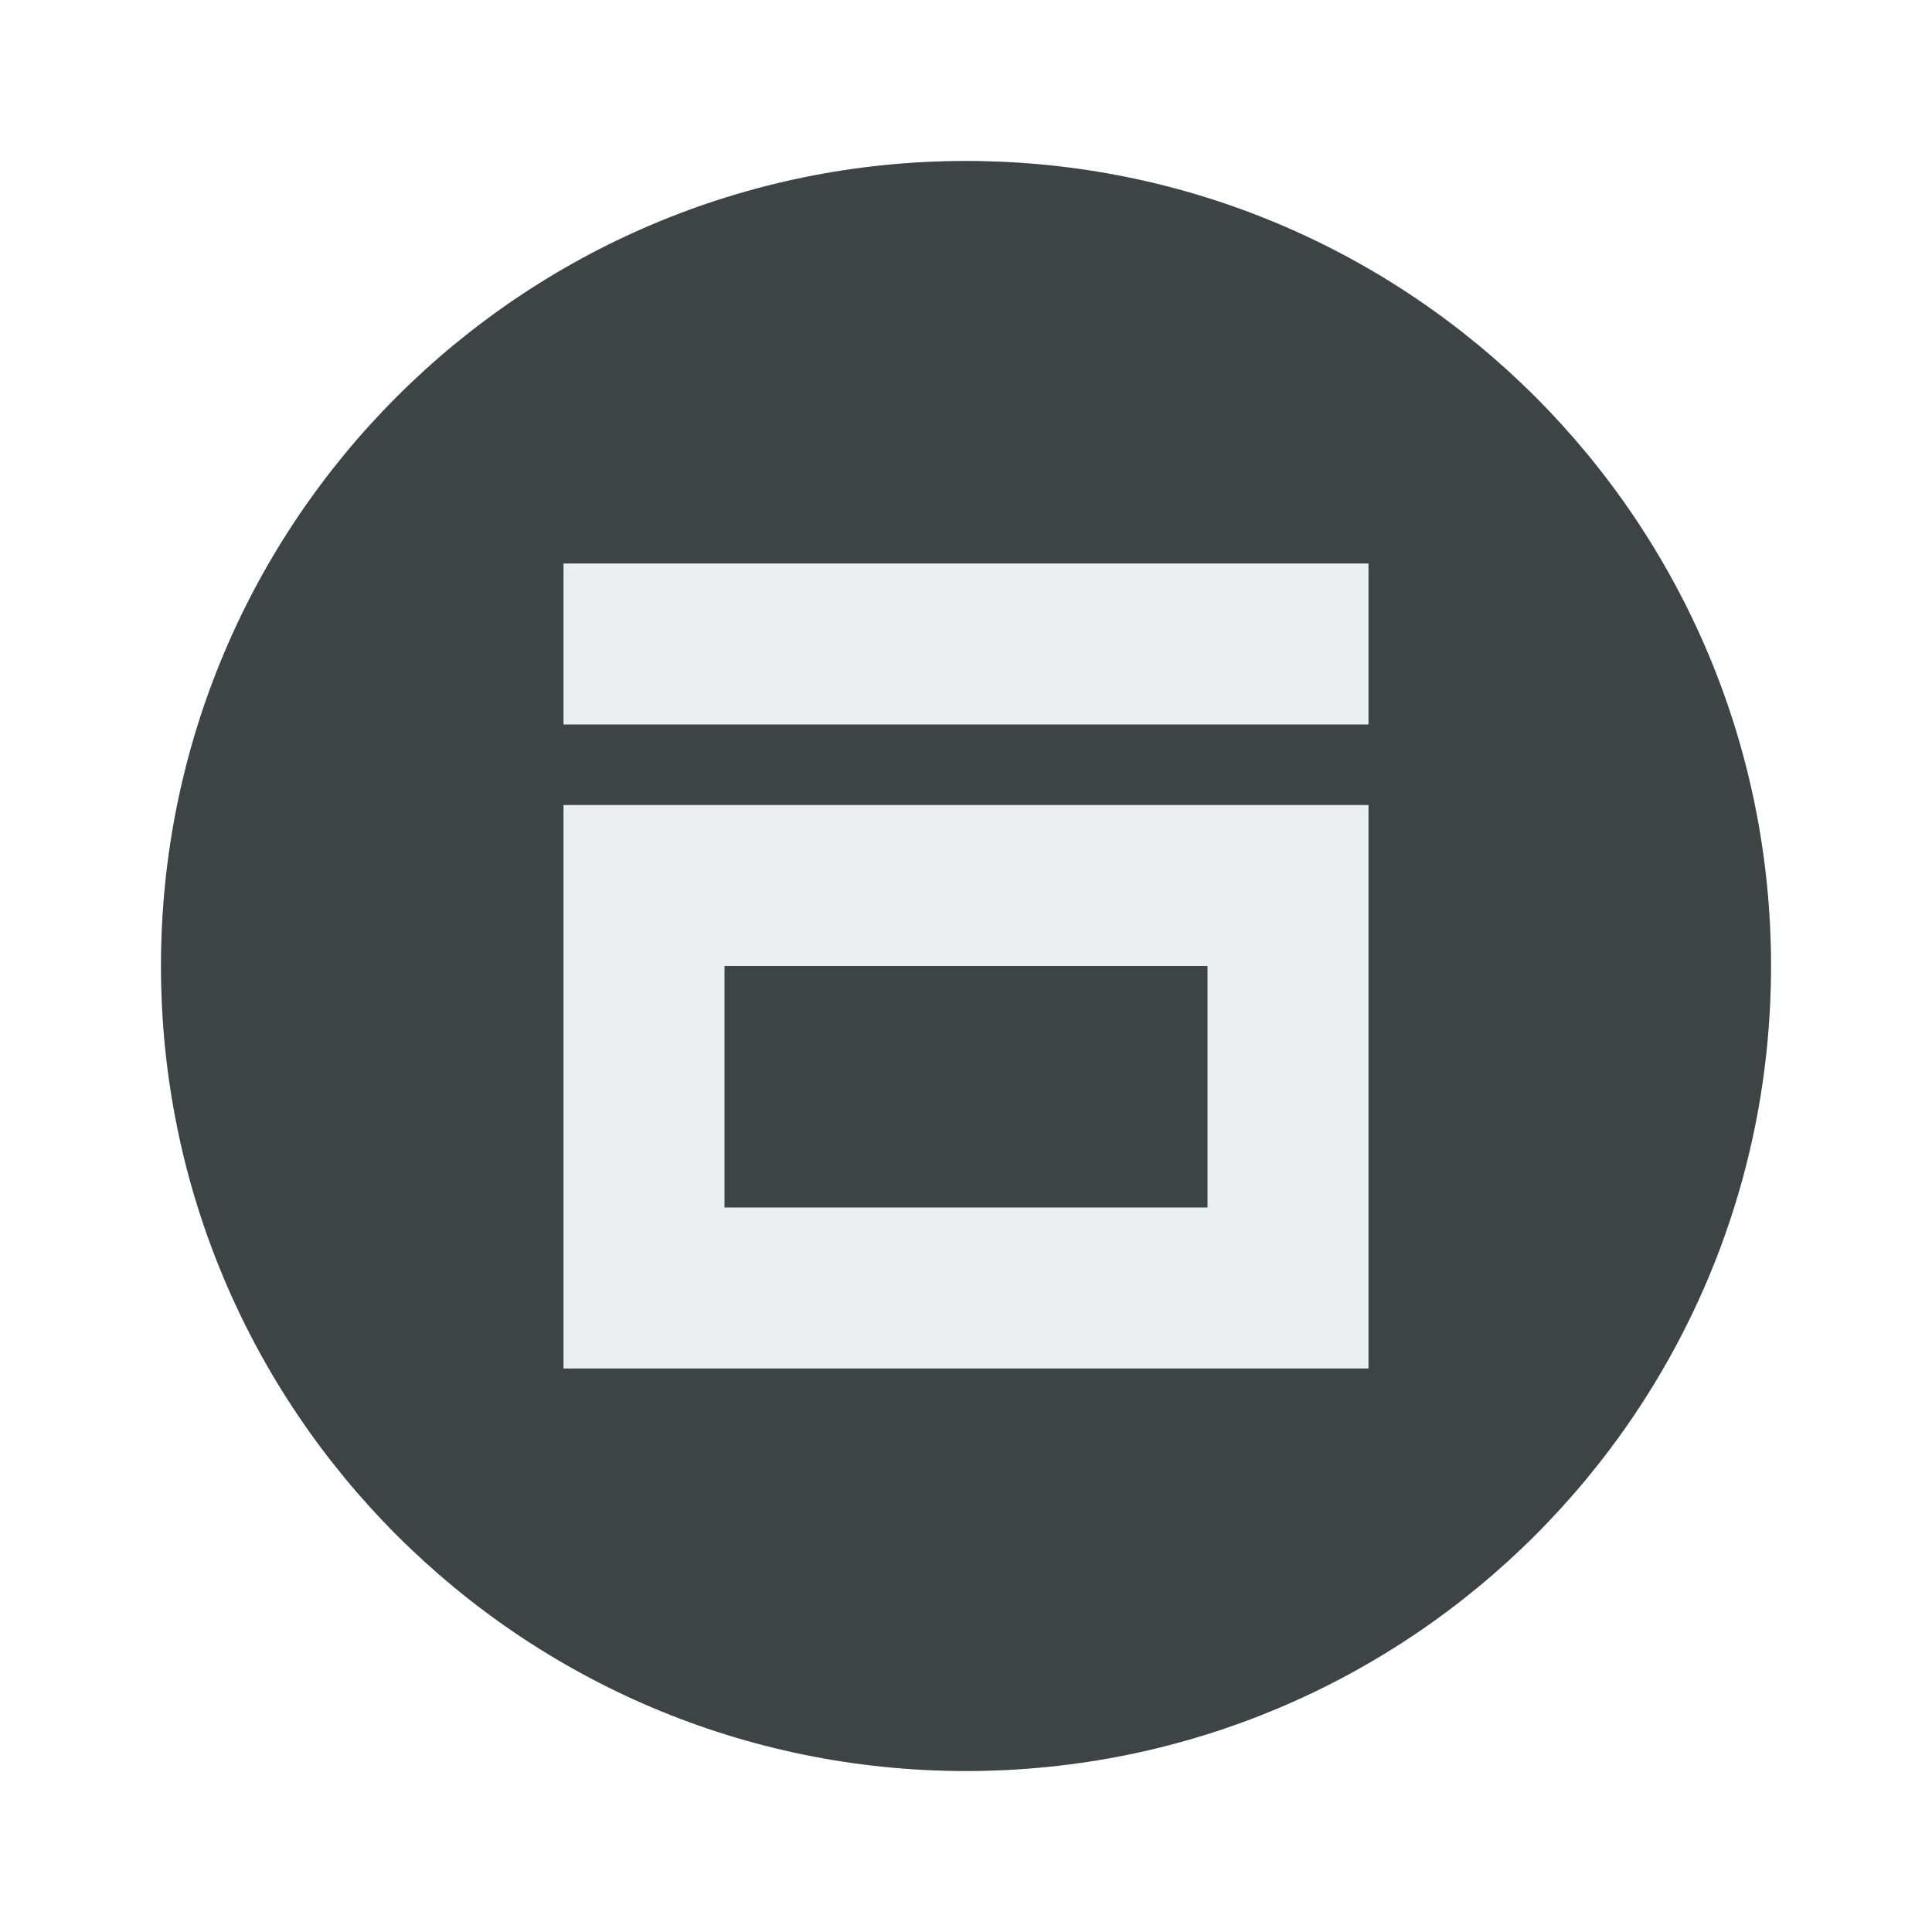
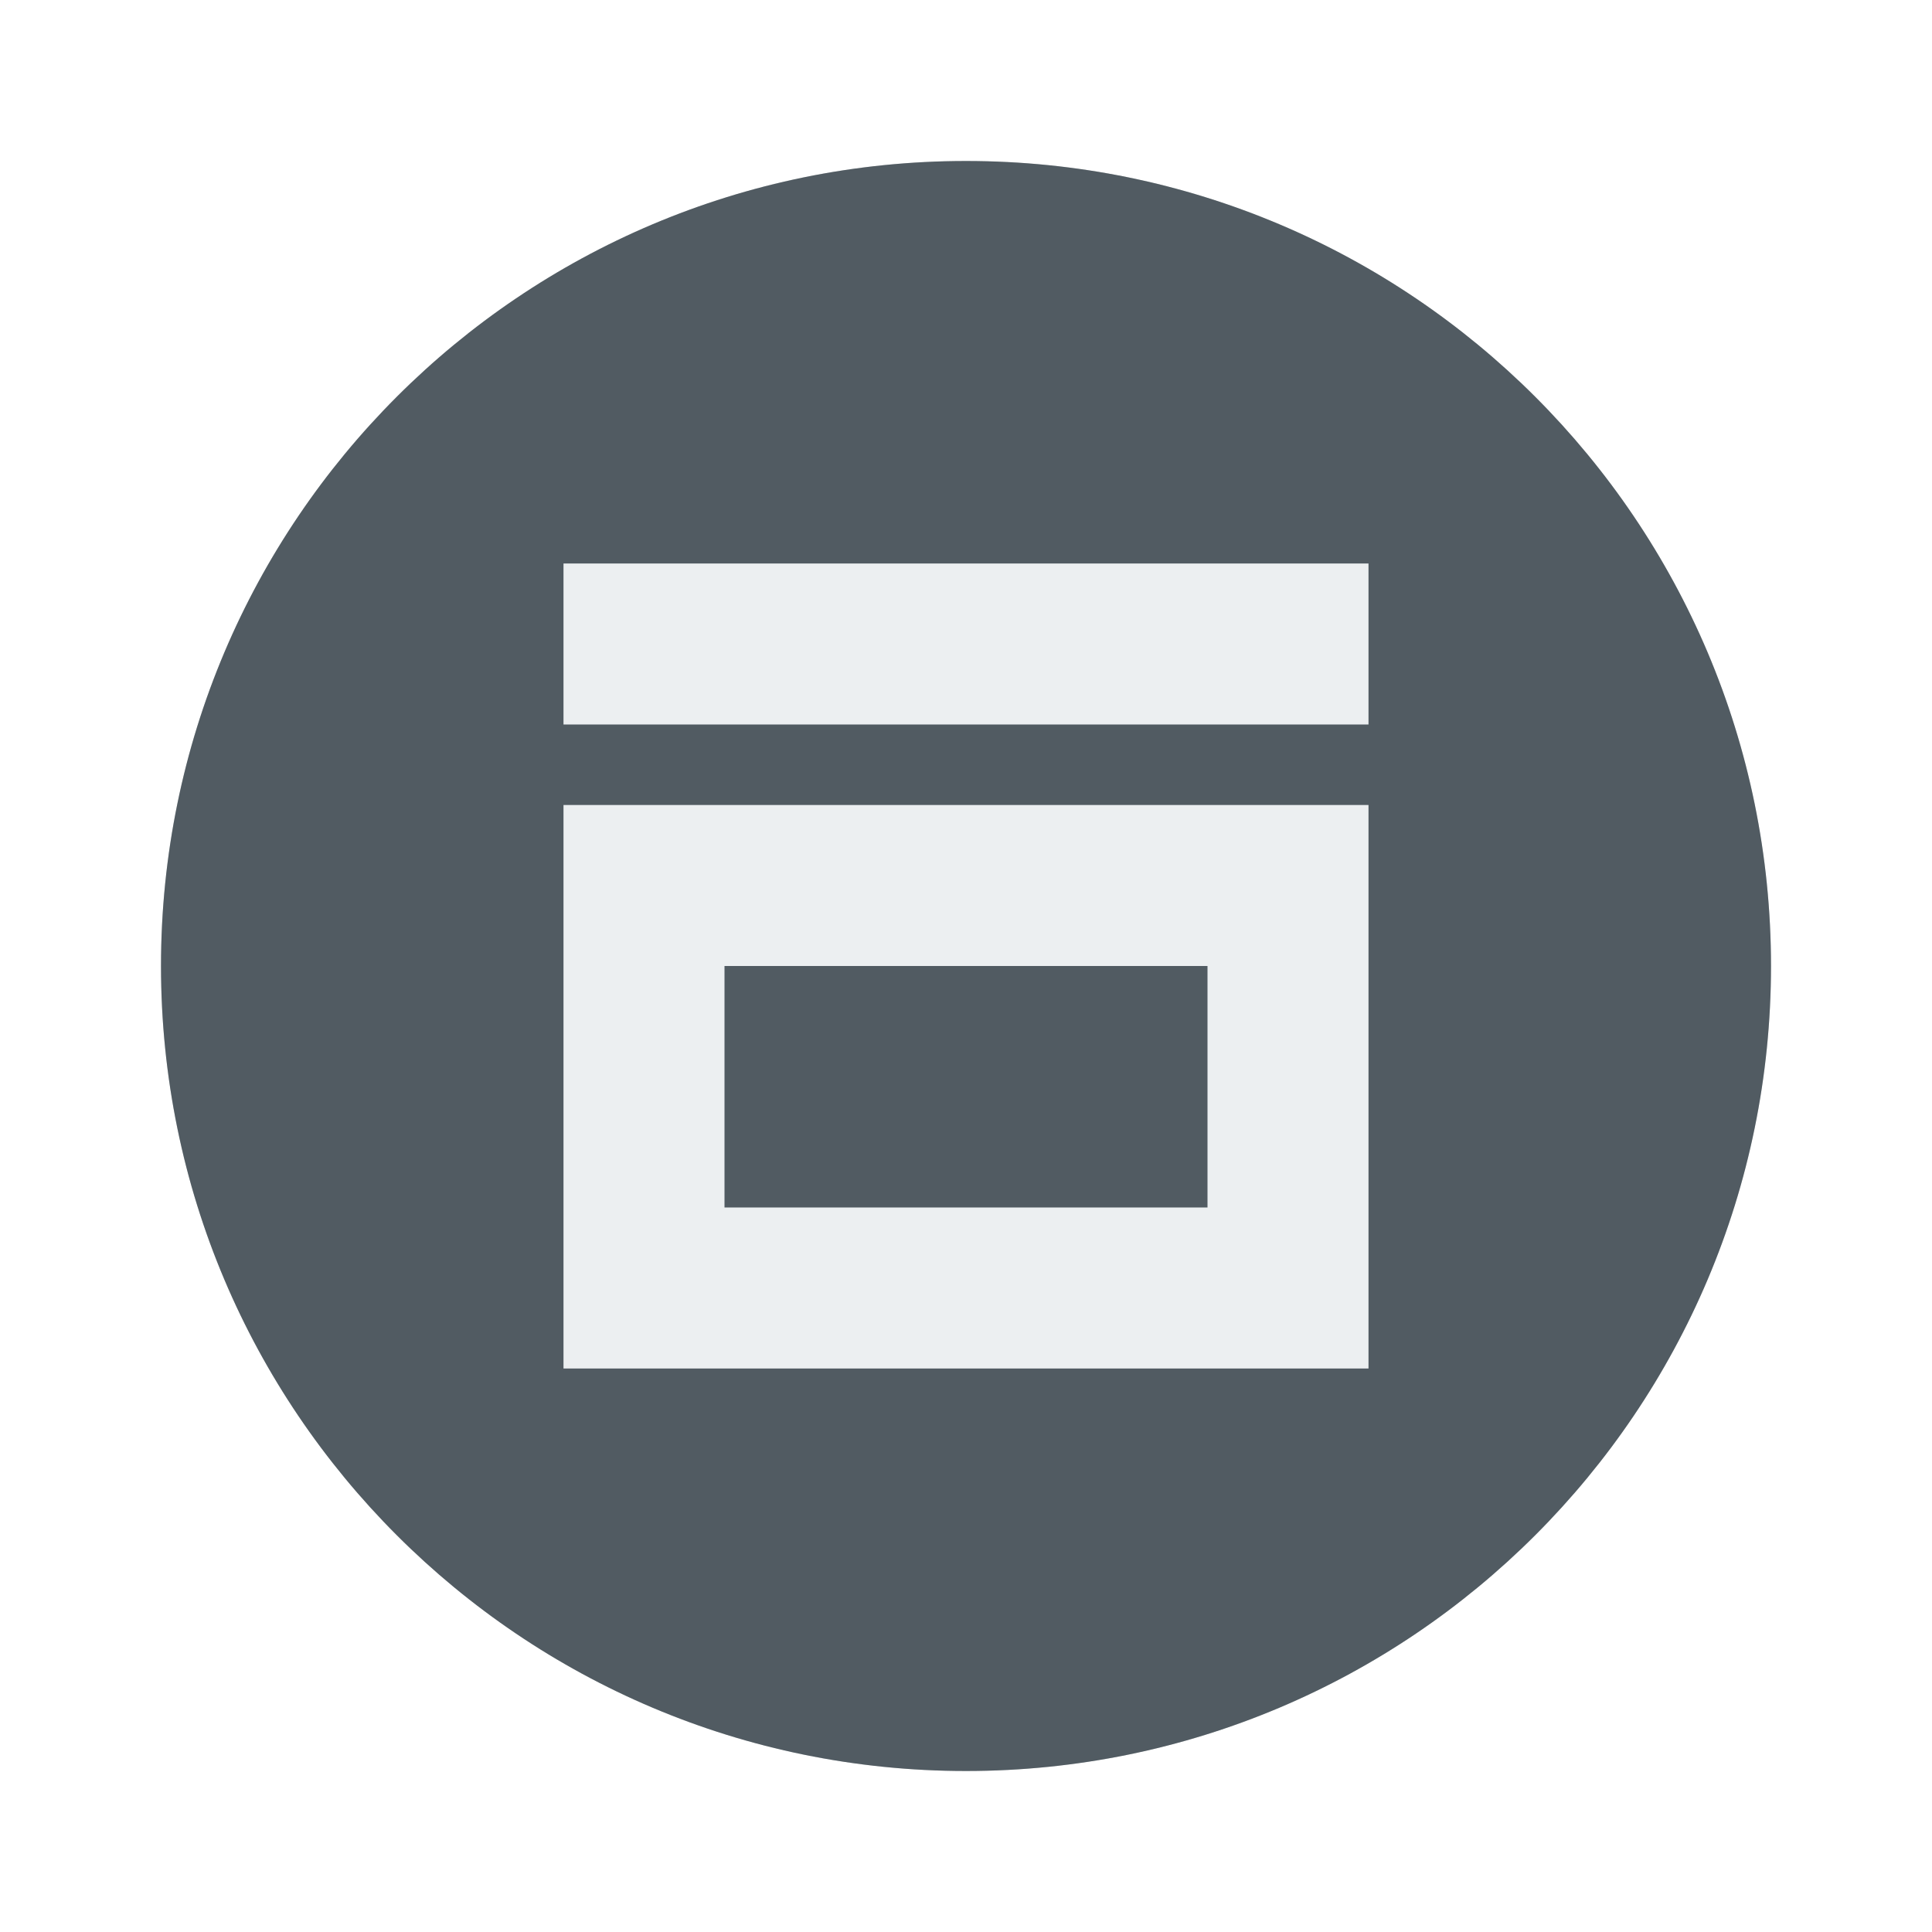
<svg xmlns="http://www.w3.org/2000/svg" width="24" height="24" viewBox="0 0 24 24" id="svg4747" version="1.1">
  <defs id="defs4749" />
  <g id="layer1" transform="translate(0,-1028.362)">
-     <circle style="opacity:1;fill:#13191c;fill-opacity:1;fill-rule:evenodd;stroke:none;stroke-width:2;stroke-linecap:butt;stroke-linejoin:round;stroke-miterlimit:4;stroke-dasharray:none;stroke-dashoffset:478.437;stroke-opacity:1" id="path4134" cx="12" cy="1040.362" r="10" />
+     <circle style="opacity:1;fill:#2a373e;fill-opacity:1;fill-rule:evenodd;stroke:none;stroke-width:2;stroke-linecap:butt;stroke-linejoin:round;stroke-miterlimit:4;stroke-dasharray:none;stroke-dashoffset:478.437;stroke-opacity:1" id="path4134" cx="12" cy="1040.362" r="10" />
    <circle style="opacity:1;fill:#eceff1;fill-opacity:0.2;fill-rule:evenodd;stroke:none;stroke-width:9.605;stroke-linecap:butt;stroke-linejoin:round;stroke-miterlimit:4;stroke-dasharray:none;stroke-dashoffset:478.437;stroke-opacity:0.75" id="path5326" cx="12" cy="1040.362" r="10" />
    <rect style="opacity:1;fill:#eceff1;fill-opacity:1;fill-rule:evenodd;stroke:none;stroke-width:0;stroke-linecap:square;stroke-linejoin:round;stroke-miterlimit:4;stroke-dasharray:none;stroke-dashoffset:478.437;stroke-opacity:0.4" id="rect4696-6" width="10" height="2" x="7" y="-1037.362" transform="scale(1,-1)" />
    <path id="rect4700-3" style="opacity:1;fill:#eceff1;fill-opacity:1;fill-rule:evenodd;stroke:none;stroke-width:0;stroke-linecap:square;stroke-linejoin:round;stroke-miterlimit:4;stroke-dasharray:none;stroke-dashoffset:478.437;stroke-opacity:0.4" d="m 9,1043.362 6,0 0,-3 -6,0 z m -2,2 10,0 0,-7 -10,0 z" />
  </g>
</svg>
